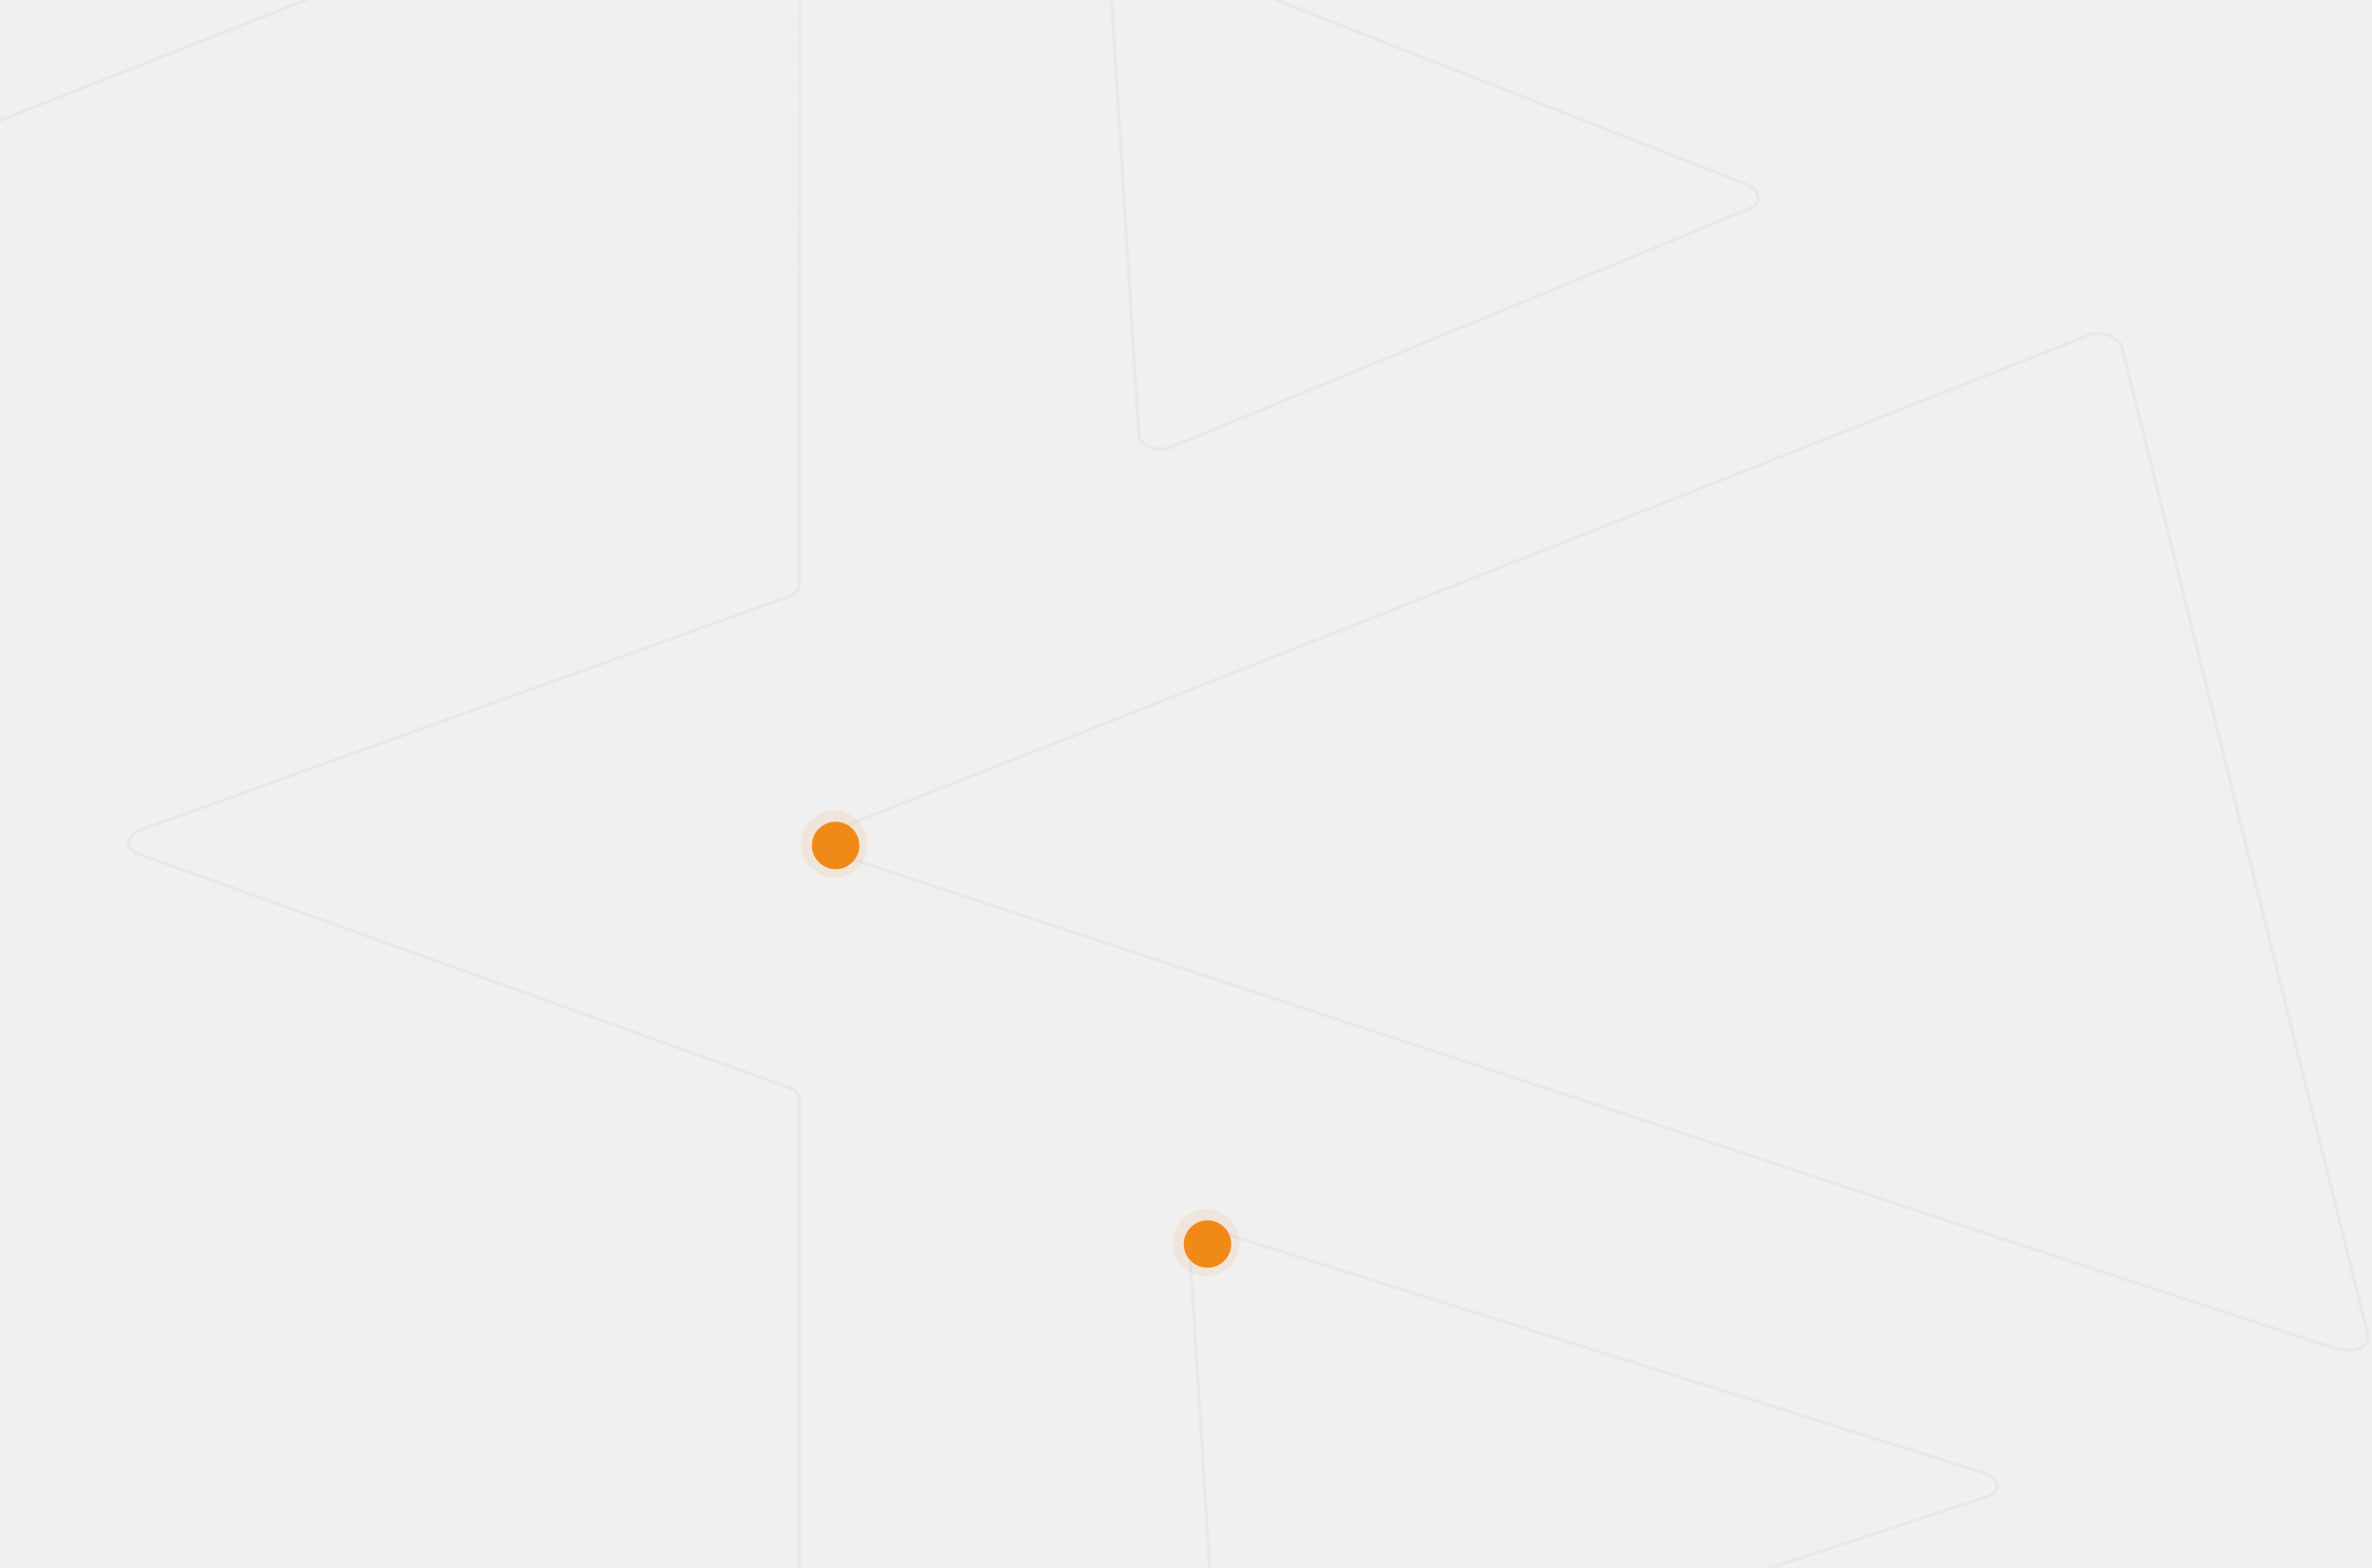
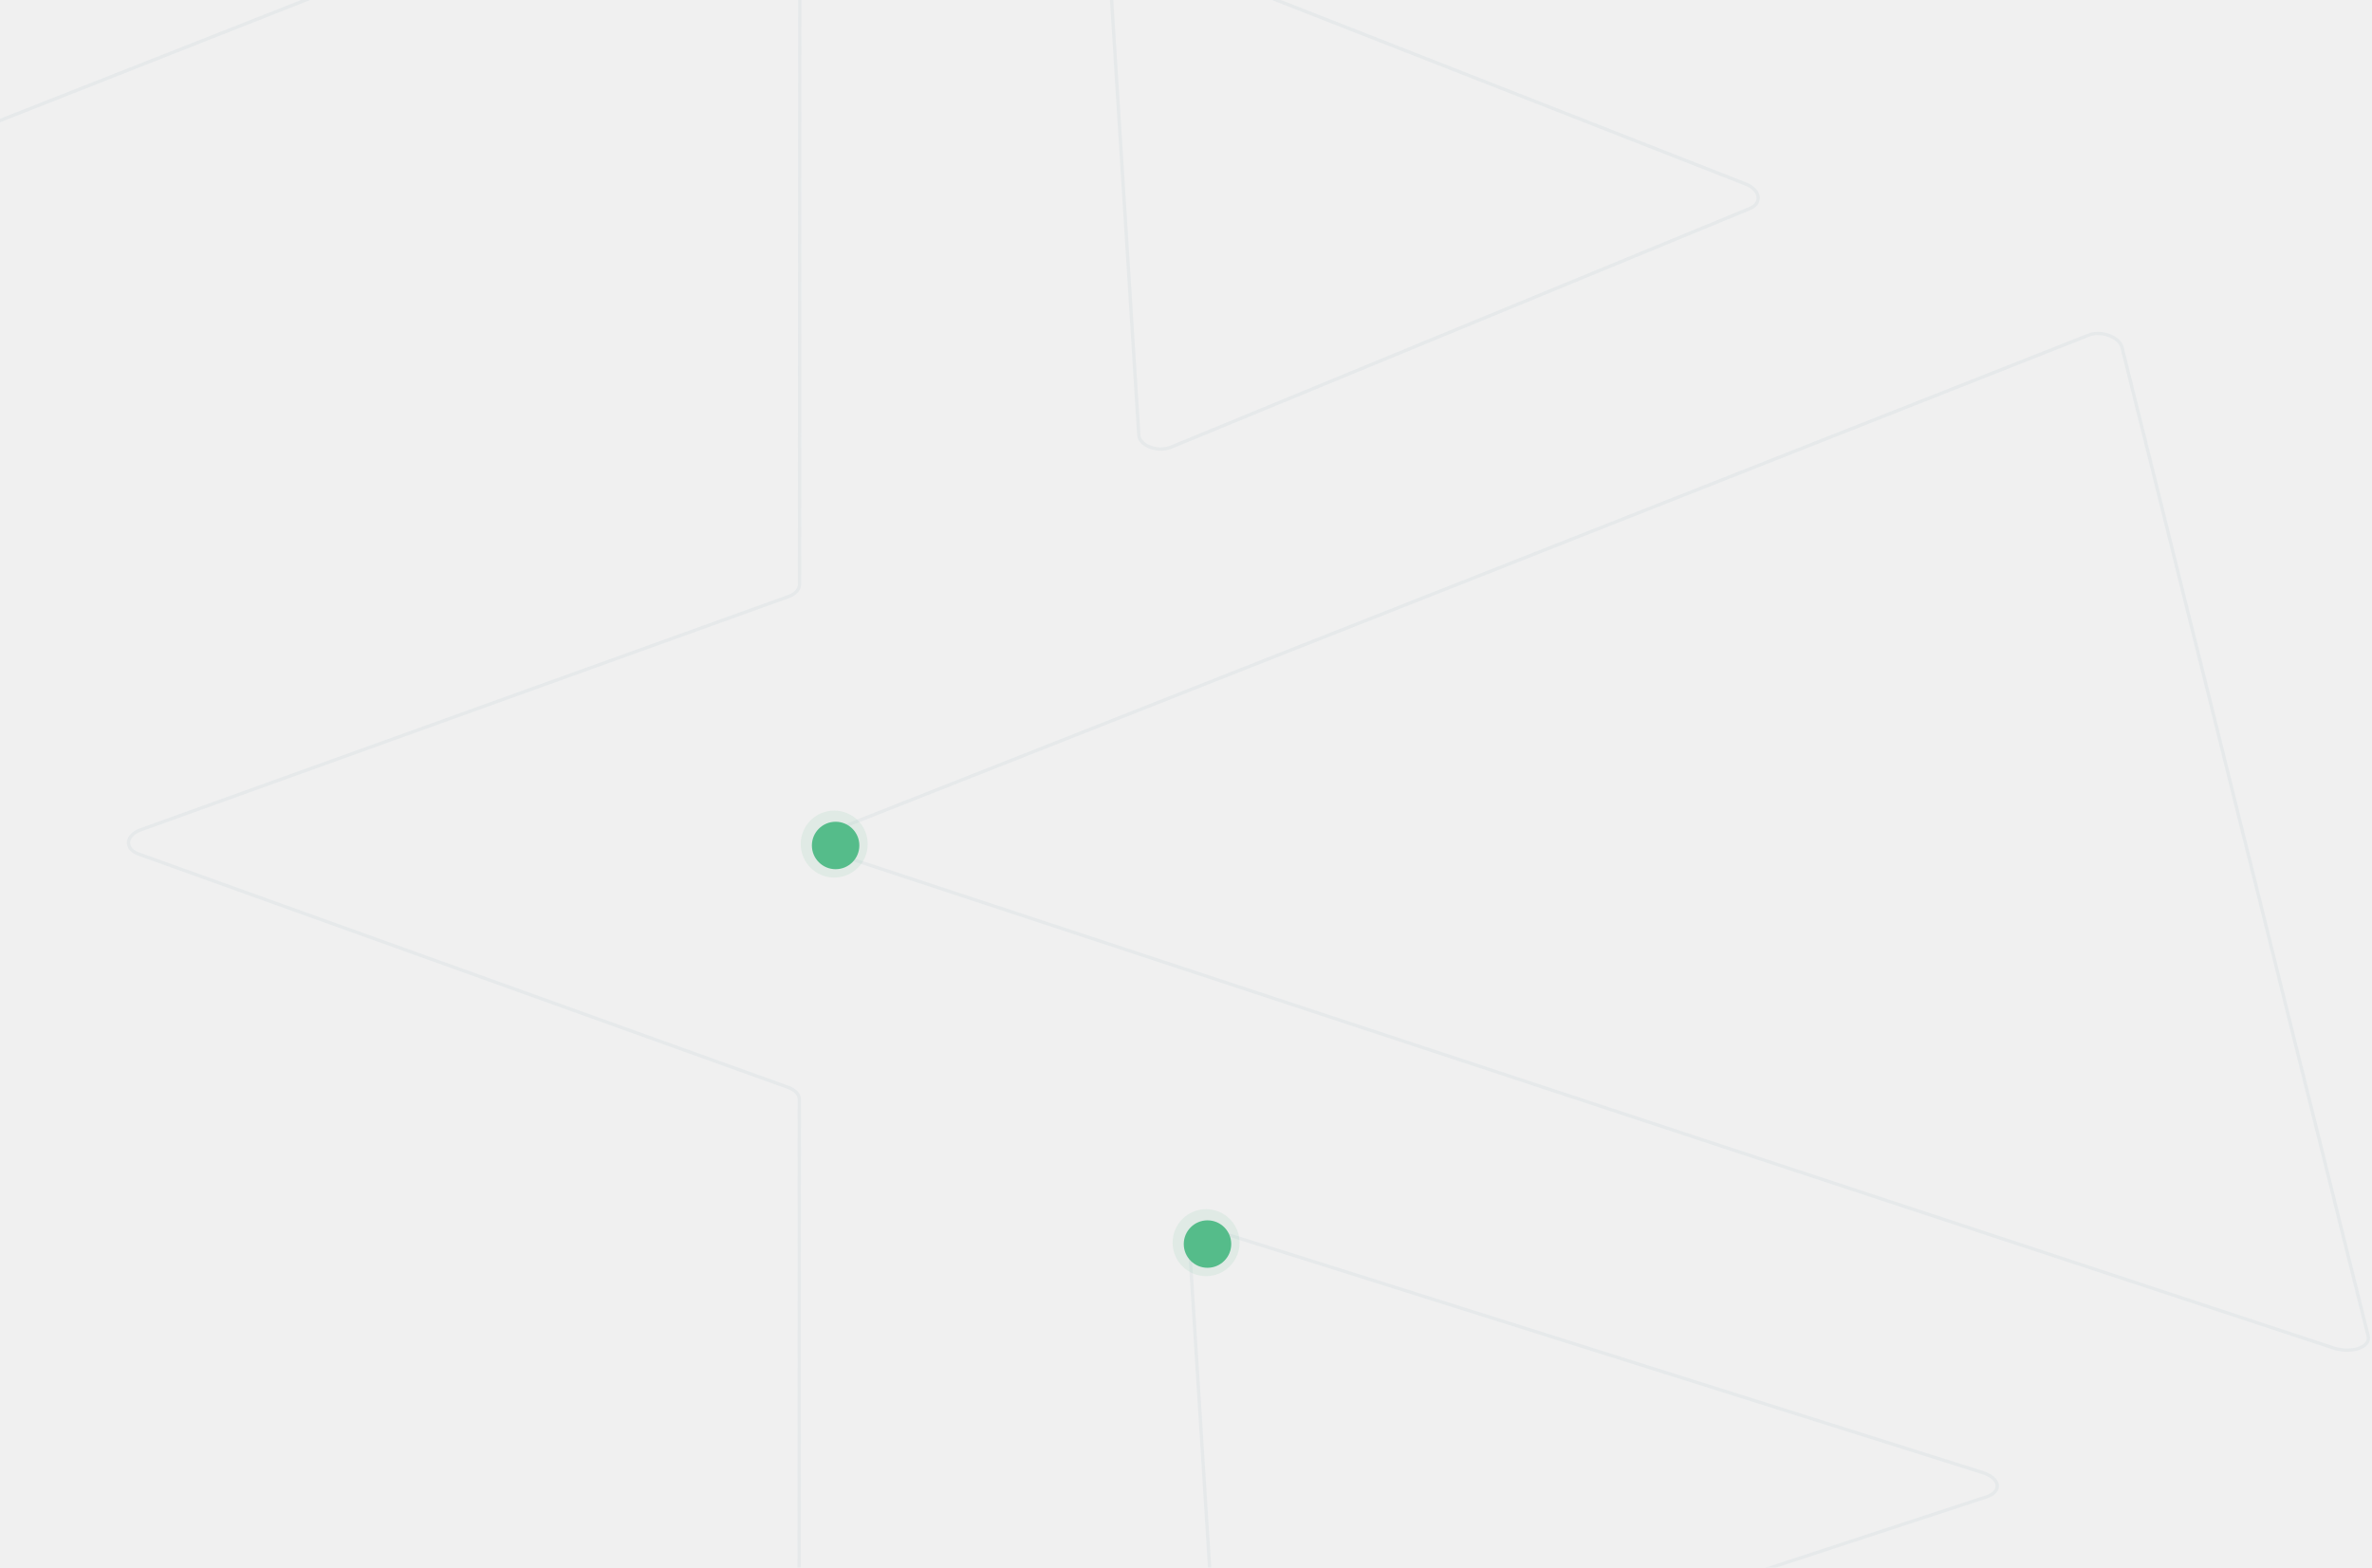
<svg xmlns="http://www.w3.org/2000/svg" xmlns:xlink="http://www.w3.org/1999/xlink" width="708" height="468" viewBox="0 0 708 468">
  <defs>
    <path id="a" d="M0 0h733v468H0z" />
  </defs>
  <g fill="none" fill-rule="evenodd">
    <mask id="b" fill="#fff">
      <use xlink:href="#a" />
    </mask>
    <g mask="url(#b)" opacity=".3">
      <path stroke="#CFD9DF" d="M591.679 439.598c1.217.37 2.269.905 3.047 1.552 2.422 2.007 1.659 4.568-1.712 5.718L375.8 518.164c-1.15.364-2.467.555-3.82.555-4.286 0-7.877-1.876-8.022-4.19l-8.913-142.586c-.046-.731.237-1.45.82-2.084 1.843-2.008 6.18-2.702 9.696-1.552l226.118 71.29zM521.058 54.943c.987.37 1.848.906 2.494 1.552 2.012 2.007 1.496 4.568-1.16 5.719l-172.874 71.293c-.923.363-1.984.554-3.078.554-3.46 0-6.383-1.876-6.528-4.19L331-12.715c-.046-.73.17-1.45.623-2.083 1.433-2.008 4.858-2.703 7.657-1.552l181.779 71.293zM230.44-54.913a6.966 6.966 0 0 1 2.767-.561c3.054 0 5.53 1.876 5.529 4.19l-.088 225.733c0 1.497-1.228 2.881-3.221 3.63L42.142 247.69c-1.063.368-1.972.898-2.635 1.535-2.087 2.005-1.282 4.567 1.806 5.724l193.774 69.619c2.167.748 3.503 2.131 3.502 3.629l-.087 225.733c0 .735-.366 1.457-1.059 2.094-2.186 2.004-7.027 2.692-10.806 1.535L-226.79 407.666c-2.082-.749-3.135-2.132-2.762-3.63l76.013-305.42c.373-1.497 1.883-2.88 3.962-3.629l380.018-149.9zm19.078 309.867c-1.028-.369-1.883-.899-2.477-1.537-1.863-2.005-.77-4.567 2.434-5.723l373.82-147.582c.842-.367 1.851-.56 2.927-.56 3.386 0 6.598 1.875 7.174 4.19l73.461 295.164c.183.734.026 1.456-.455 2.093-1.519 2.005-5.82 2.693-9.6 1.537L249.518 254.954z" />
    </g>
-     <g fill="#F18918" transform="translate(350 361)">
+     <g fill="#55BC8A" transform="translate(350 361)">
      <circle cx="10" cy="10" r="10" fill-opacity=".1" />
      <circle cx="10.417" cy="10.417" r="7.083" />
    </g>
-     <g fill="#F18918" transform="translate(239 242)">
+     <g fill="#55BC8A" transform="translate(239 242)">
      <circle cx="10" cy="10" r="10" fill-opacity=".1" />
      <circle cx="10.417" cy="10.417" r="7.083" />
    </g>
  </g>
</svg>
